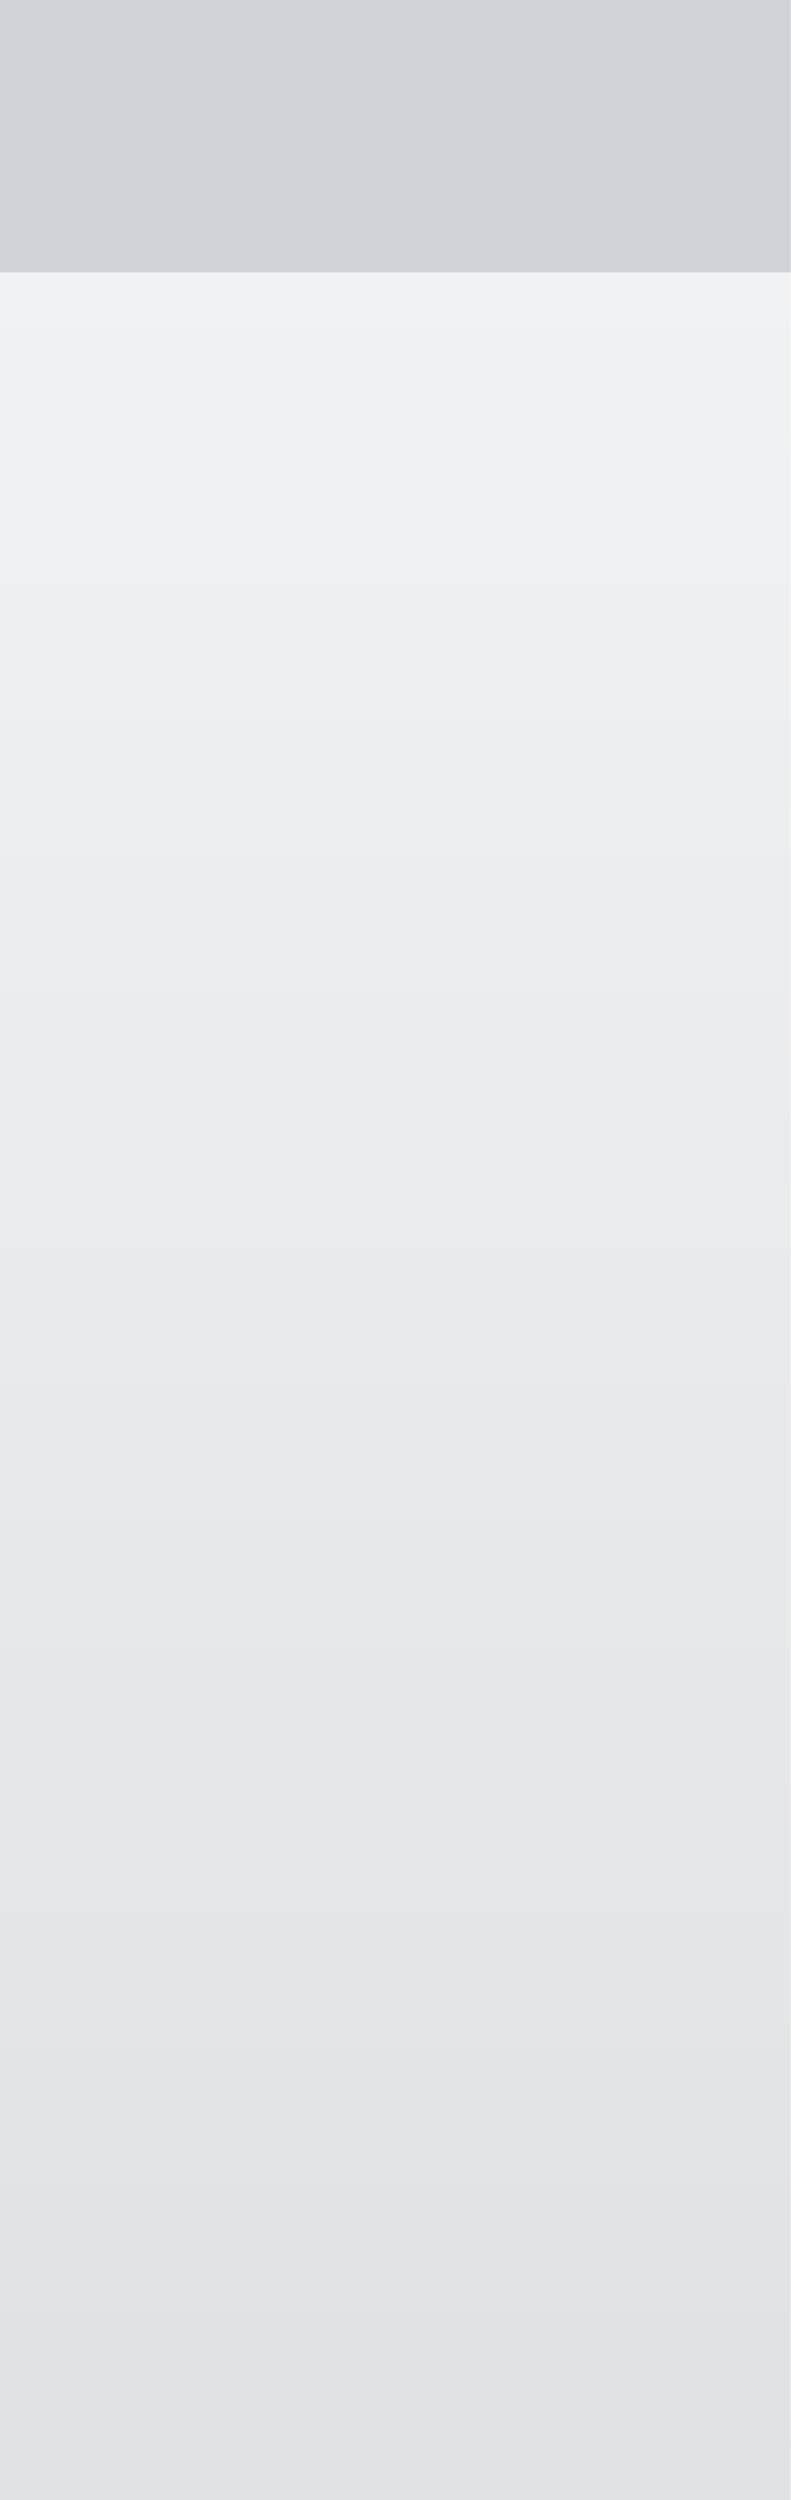
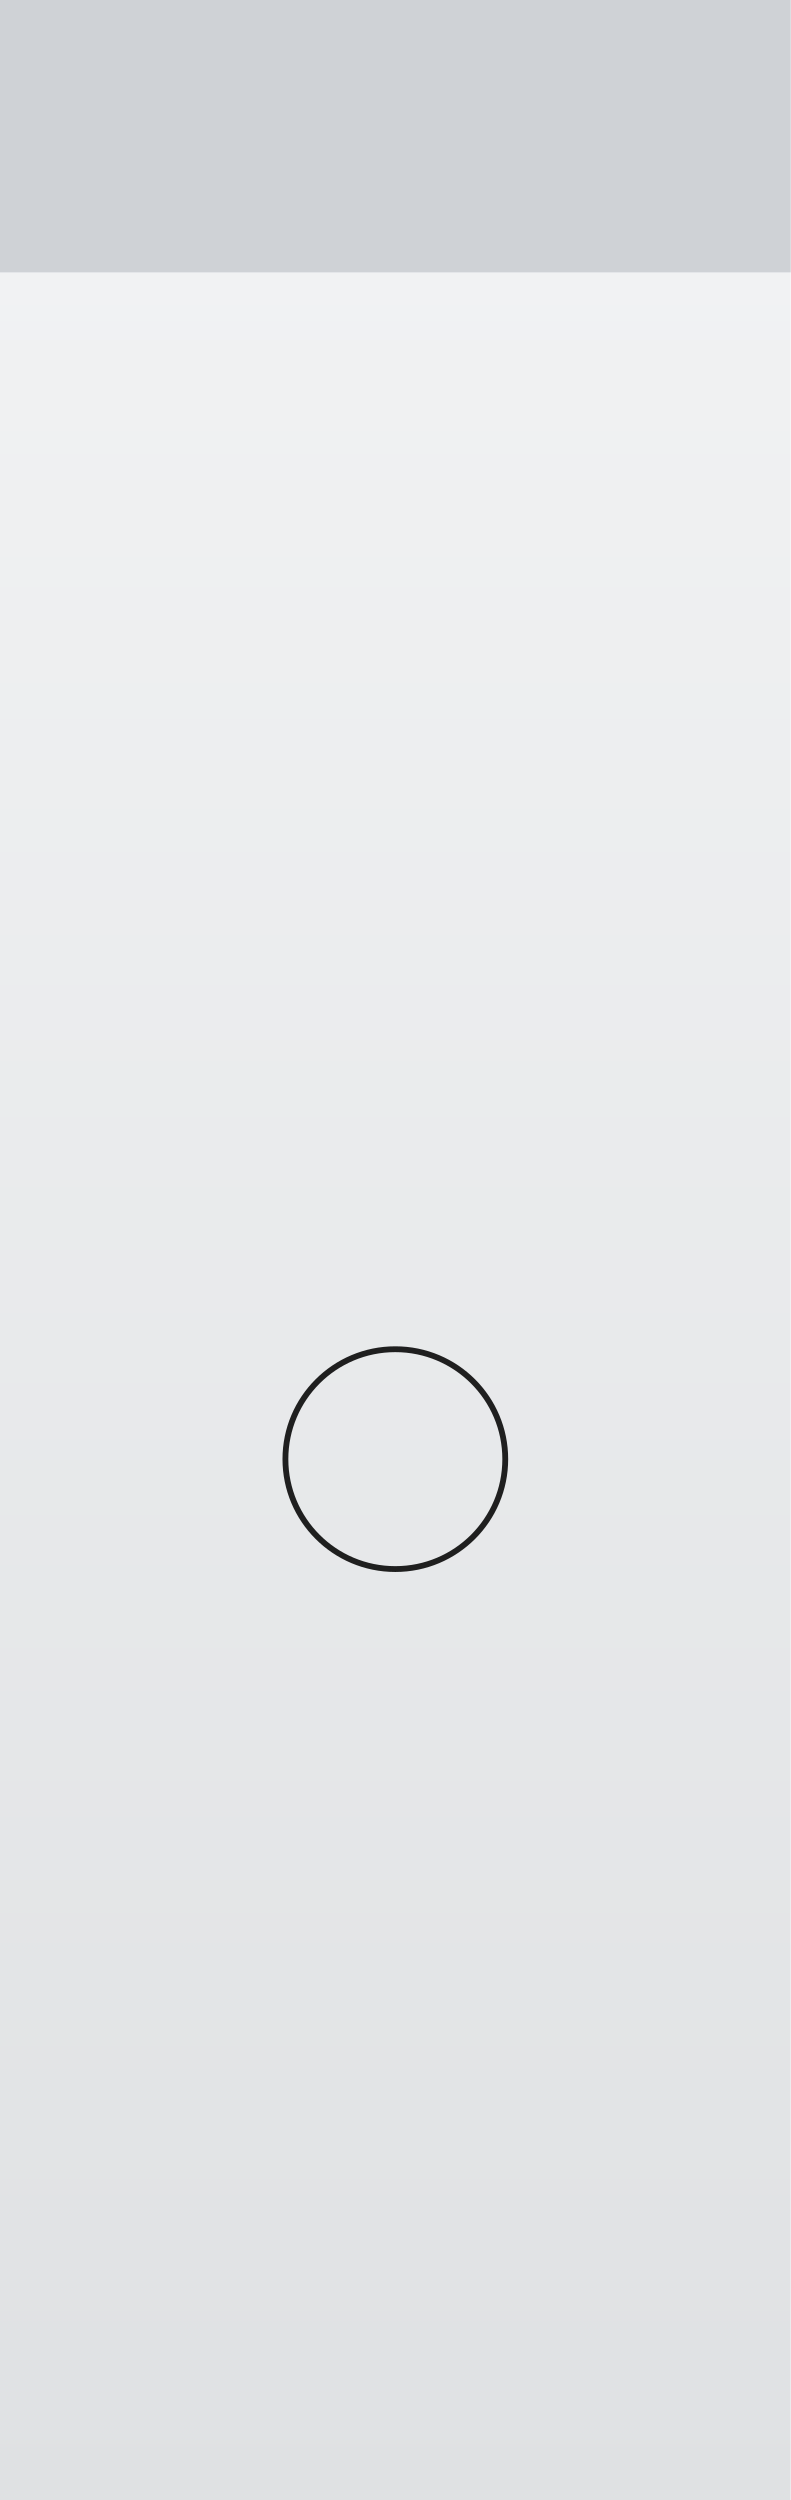
<svg xmlns="http://www.w3.org/2000/svg" width="40.64mm" height="128.5mm" viewBox="0 0 40.64 128.5">
  <defs>
    <linearGradient id="bg" x1="0" y1="0" x2="0" y2="1">
      <stop offset="0" stop-color="#f3f4f5" />
      <stop offset="1" stop-color="#dfe1e3" />
    </linearGradient>
  </defs>
  <rect width="40.64" height="128.5" fill="url(#bg)" />
  <rect width="40.64" height="14" fill="#cfd2d6" />
+   <circle cx="20.32" cy="75" r="5.65" fill="none" stroke="#1f1f1f" stroke-width="0.3" />
</svg>
